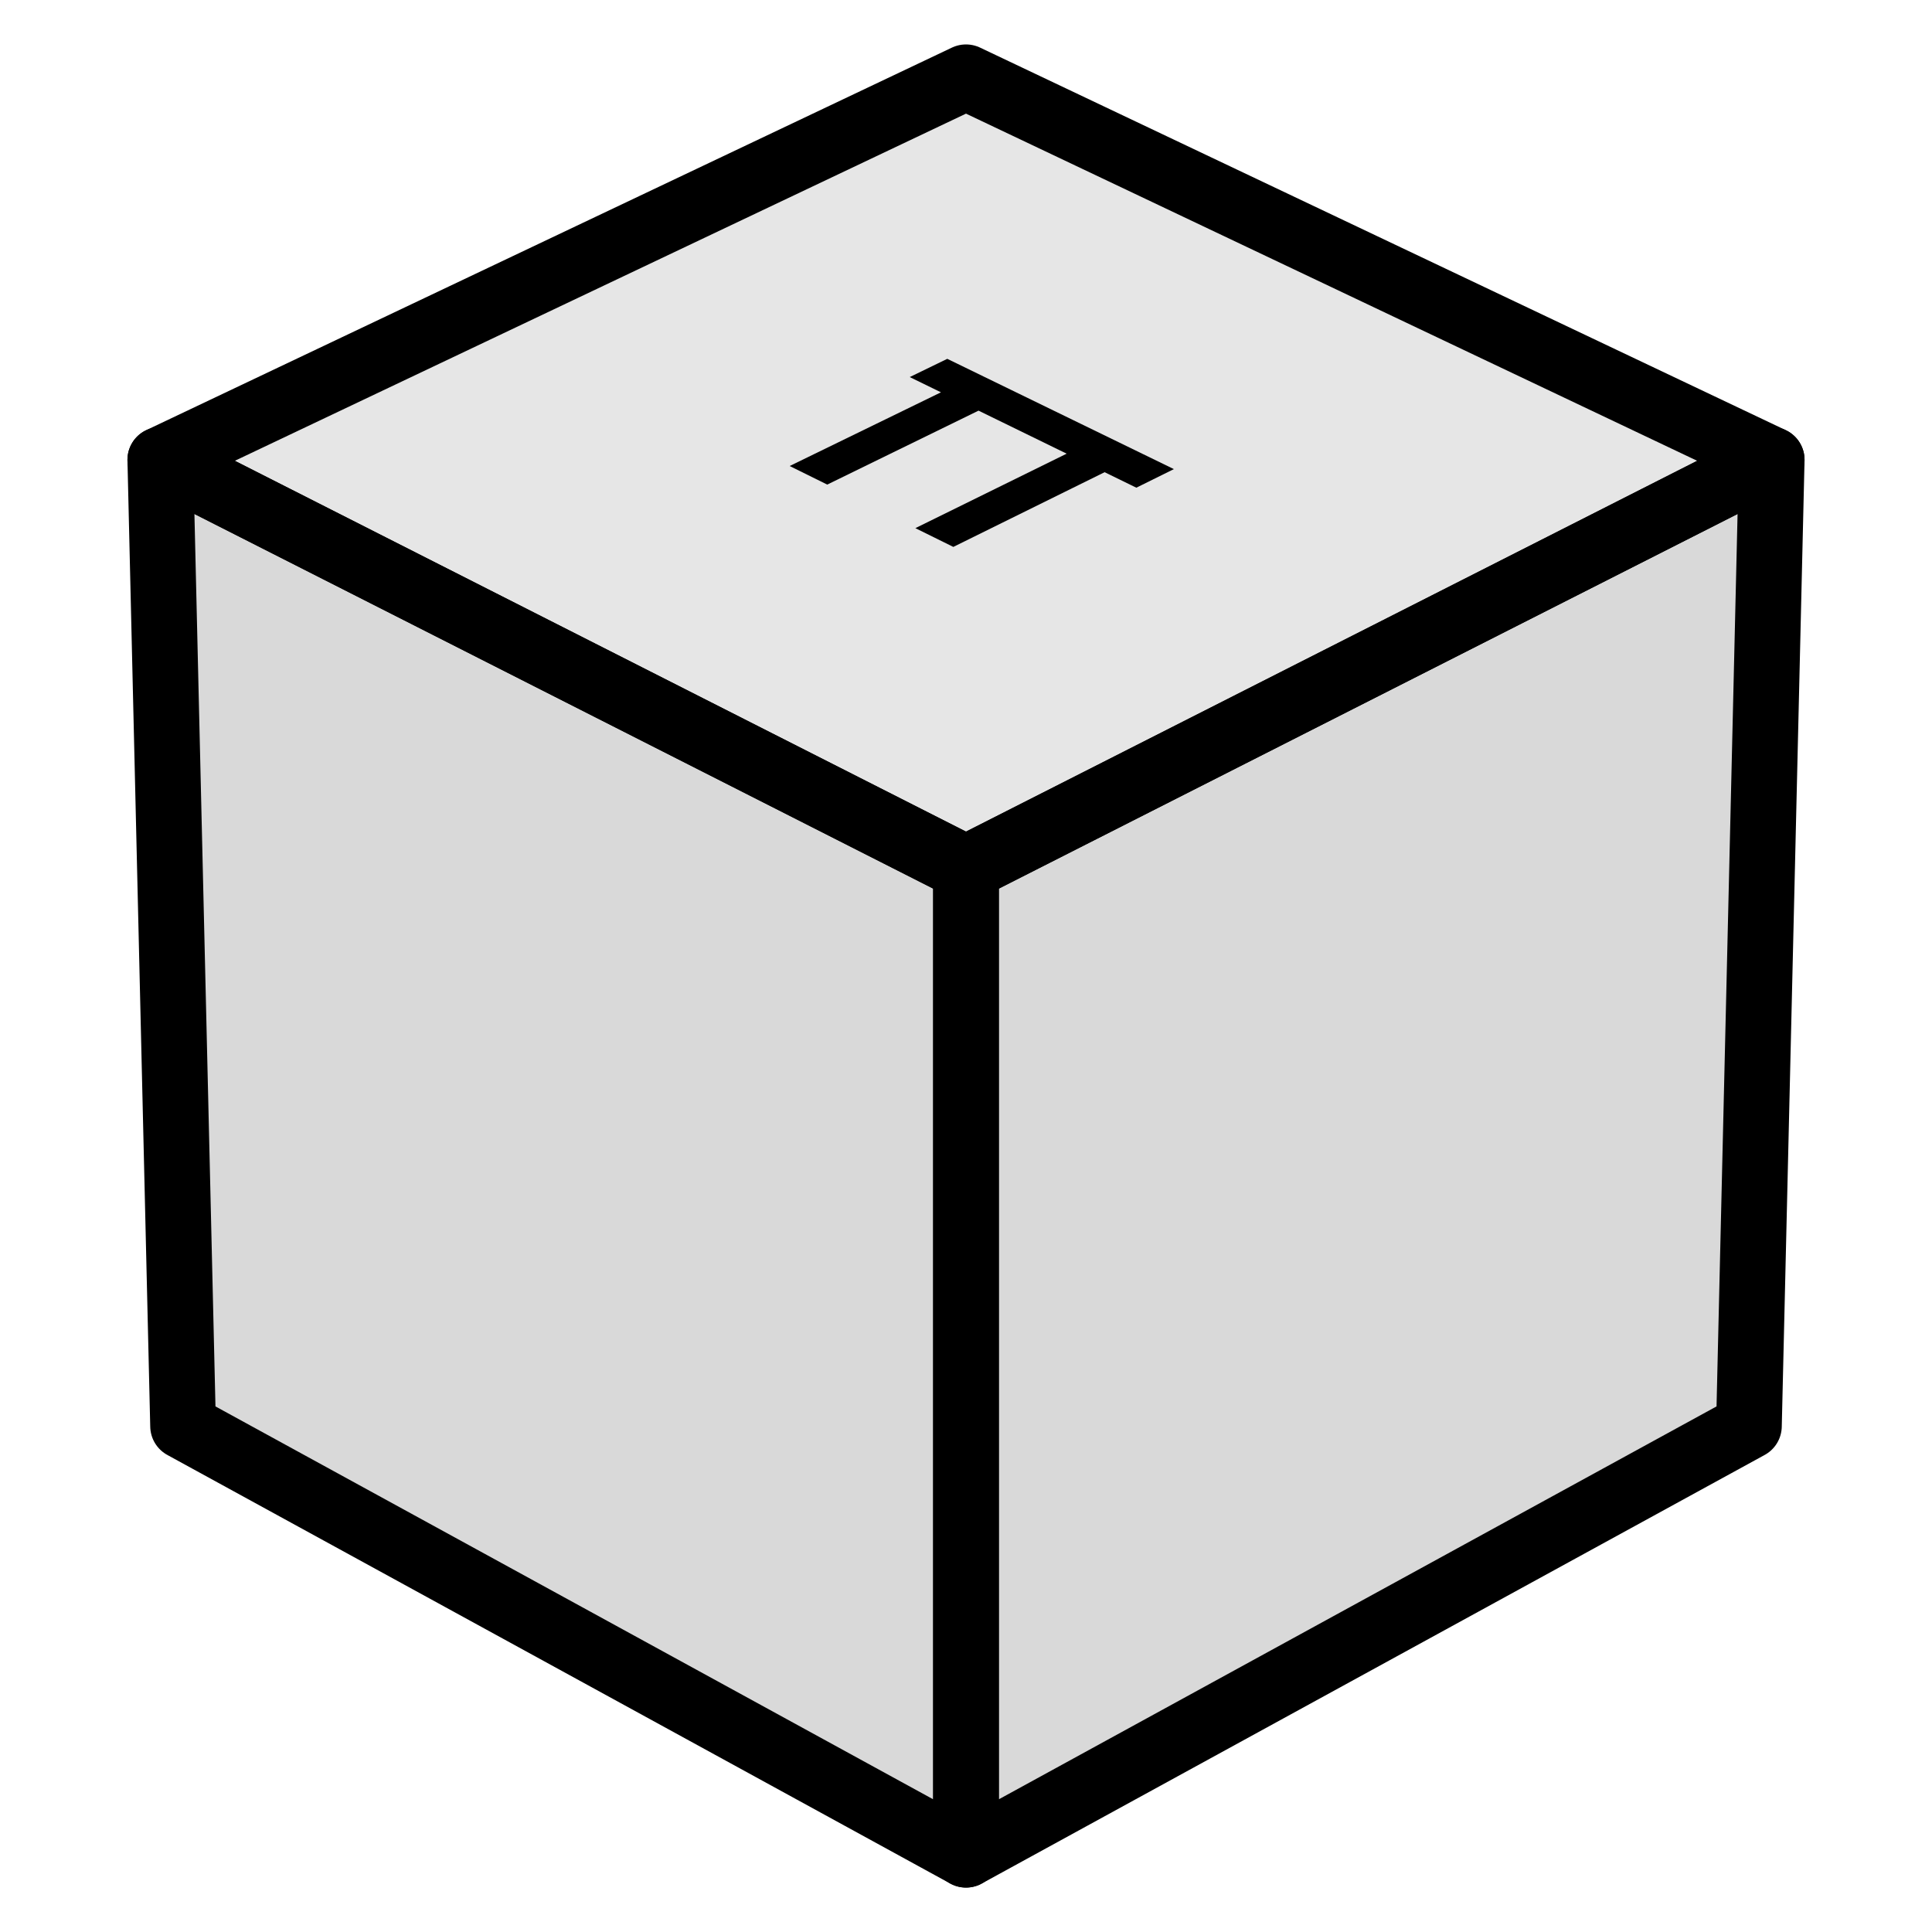
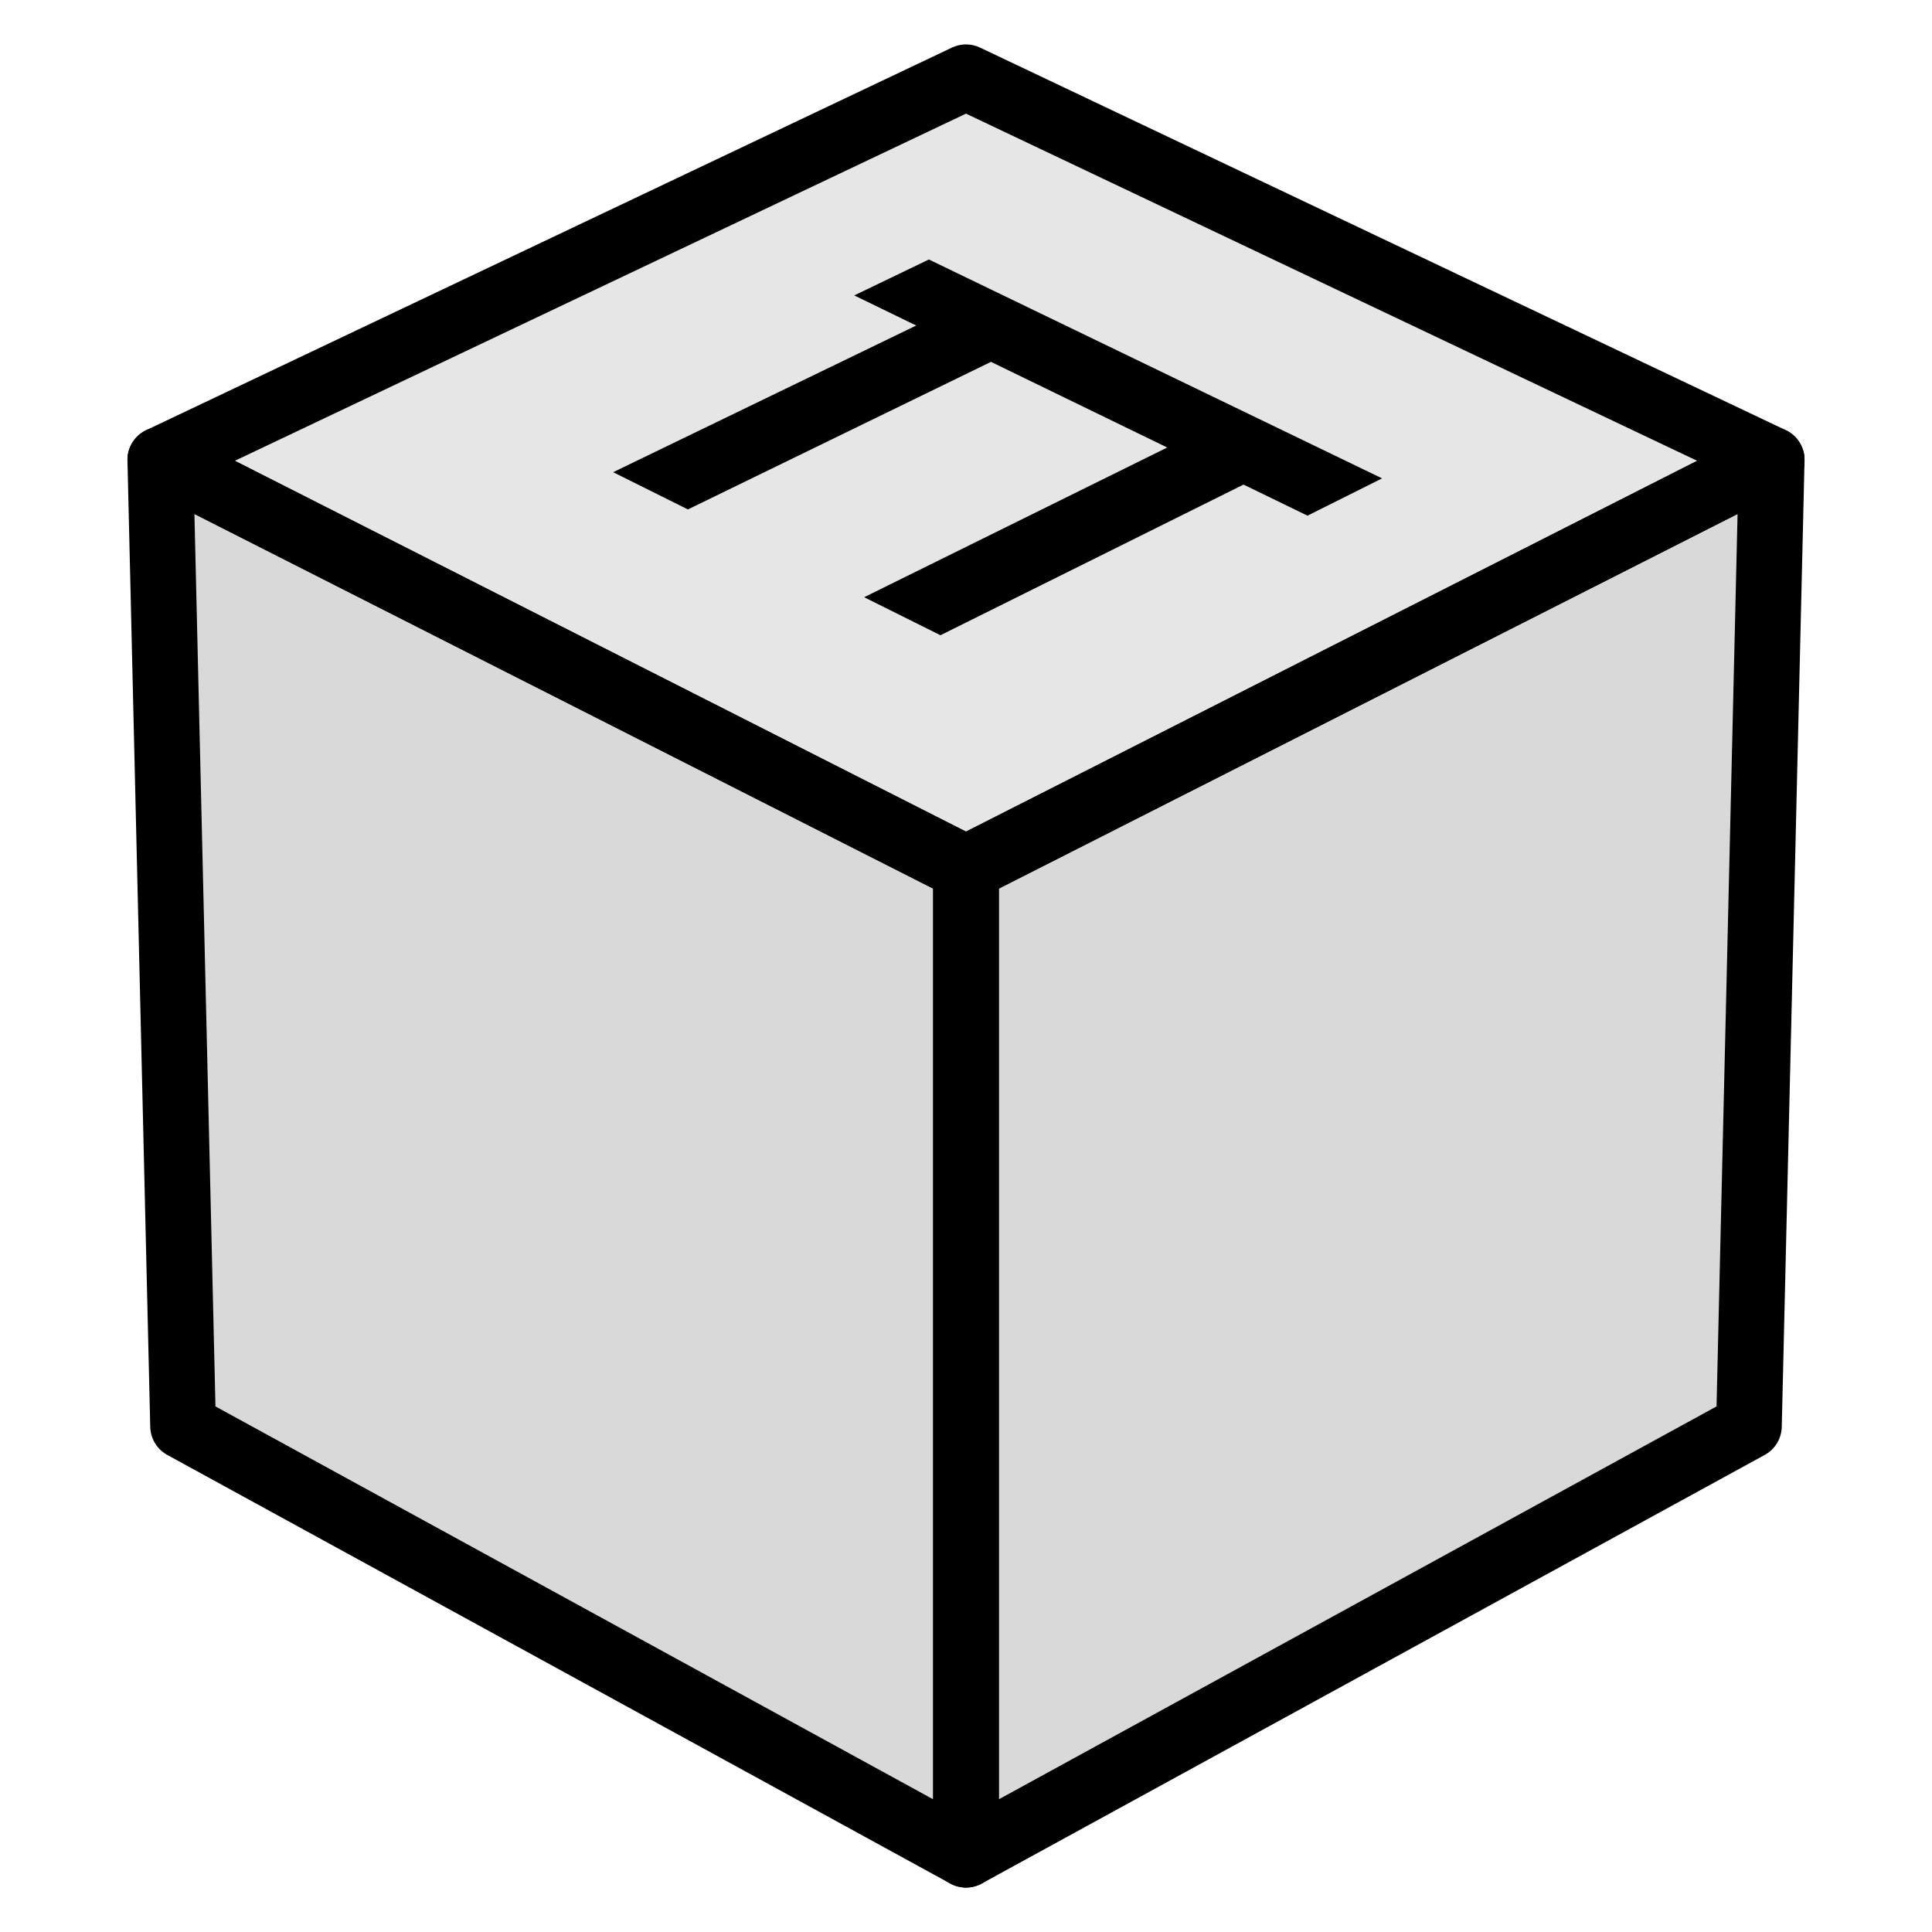
<svg xmlns="http://www.w3.org/2000/svg" width="24" height="24" viewBox="0 0 100 100">
  <path d="M50 44.95 L8.297 23.801 L9.476 73.816 L50 96 Z" fill="currentColor" fill-opacity="0.15" />
  <path d="M50 44.95 L91.703 23.801 L90.524 73.816 L50 96 Z" fill="currentColor" fill-opacity="0.15" />
  <path d="M50 4 L8.297 23.801 L50 44.95 L91.703 23.801 Z" fill="currentColor" fill-opacity="0.1" />
  <g fill="none" stroke="currentColor" stroke-width="3.4" stroke-linejoin="round">
    <path d="M50 44.95 L8.297 23.801 L9.476 73.816 L50 96 Z" />
    <path d="M50 44.95 L91.703 23.801 L90.524 73.816 L50 96 Z" />
    <path d="M50 4 L8.297 23.801 L50 44.95 L91.703 23.801 Z" />
  </g>
-   <path d="M49.031 18.573 L60.76 24.281 L58.817 25.243 L57.175 24.441 L49.344 28.308 L47.379 27.337 L55.21 23.482 L50.649 21.255 L42.818 25.082 L40.873 24.121 L48.704 20.306 L47.088 19.517 Z" fill="currentColor" />
+   <path d="M48.078 13.431 L71.536 24.761 L67.675 26.691 L64.365 25.082 L48.678 32.88 L44.728 30.912 L60.415 23.163 L51.293 18.73 L35.606 26.368 L31.736 24.441 L47.423 16.849 L44.216 15.291 Z" fill="currentColor" />
</svg>
